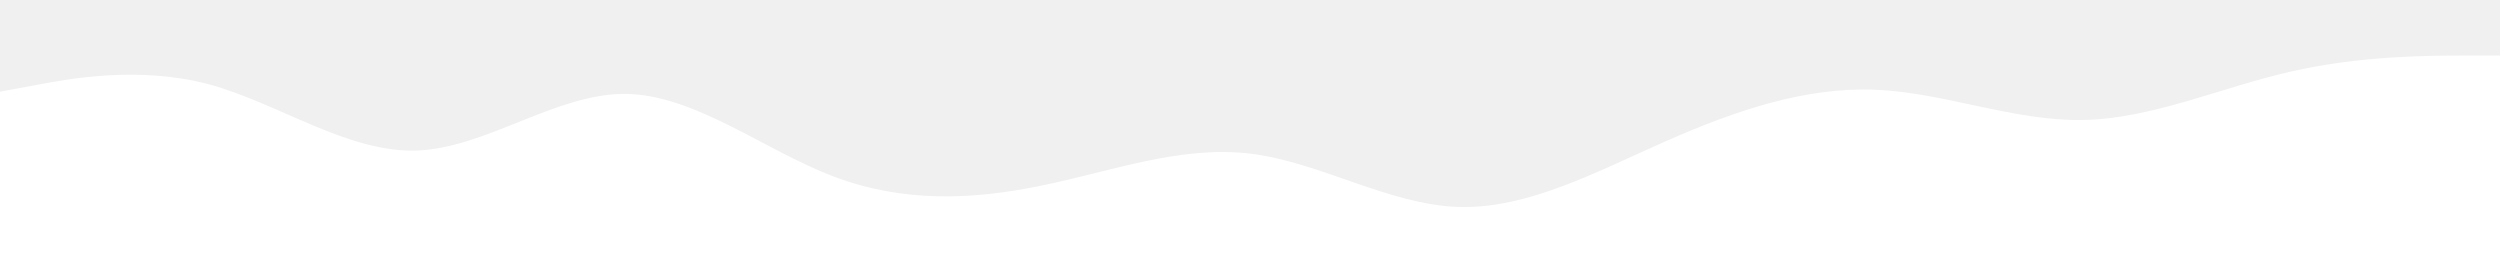
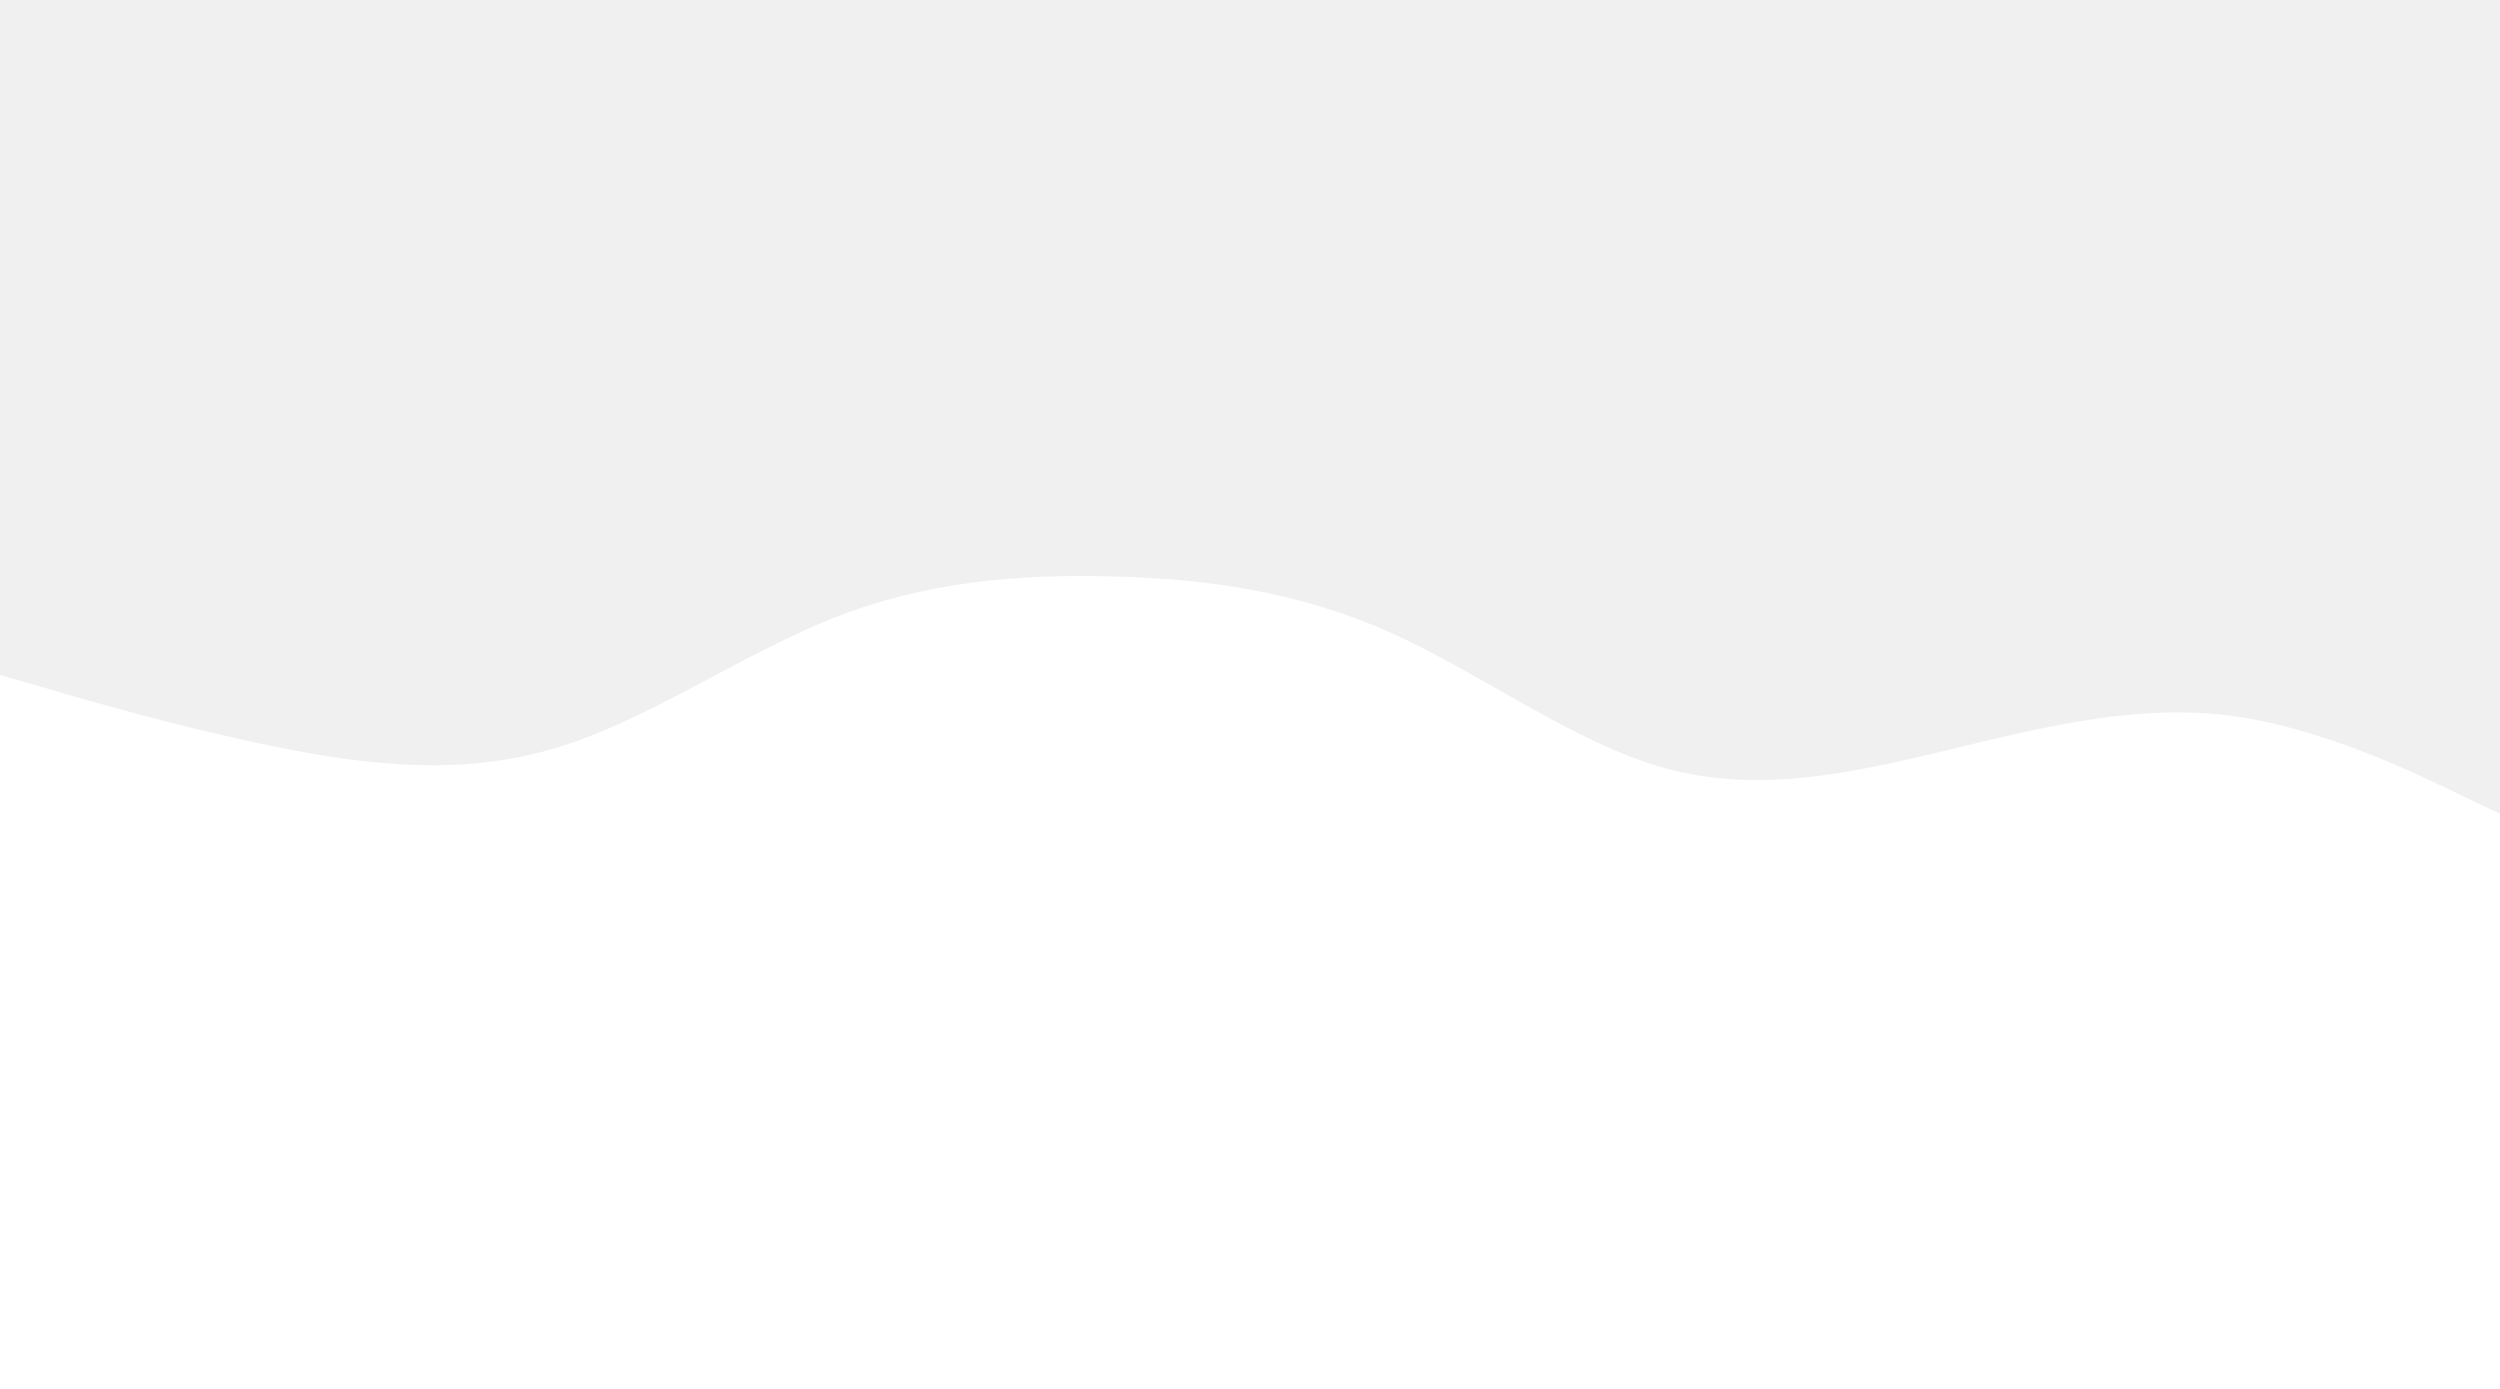
- <svg xmlns="http://www.w3.org/2000/svg" id="visual" viewBox="0 0 900 100" width="900" height="100" version="1.1">
-   <path d="M0 33L12.5 30.7C25 28.3 50 23.7 75 30.3C100 37 125 55 150 54.2C175 53.3 200 33.7 225 33.8C250 34 275 54 300 63.5C325 73 350 72 375 66.8C400 61.7 425 52.3 450 55.3C475 58.3 500 73.7 525 74.5C550 75.3 575 61.7 600 50.7C625 39.7 650 31.3 675 32.3C700 33.3 725 43.7 750 43.2C775 42.7 800 31.3 825 25.7C850 20 875 20 887.5 20L900 20L900 101L887.5 101C875 101 850 101 825 101C800 101 775 101 750 101C725 101 700 101 675 101C650 101 625 101 600 101C575 101 550 101 525 101C500 101 475 101 450 101C425 101 400 101 375 101C350 101 325 101 300 101C275 101 250 101 225 101C200 101 175 101 150 101C125 101 100 101 75 101C50 101 25 101 12.5 101L0 101Z" fill="#ffffff" stroke-linecap="round" stroke-linejoin="miter" />
+ <svg xmlns="http://www.w3.org/2000/svg" id="visual" viewBox="0 0 900 500" width="900" height="500" version="1.1">
+   <path d="M0 243L16.7 247.8C33.3 252.7 66.7 262.3 100 269C133.3 275.7 166.7 279.3 200 269.3C233.3 259.3 266.7 235.7 300 222.5C333.3 209.3 366.7 206.7 400 207.5C433.3 208.3 466.7 212.7 500 227.5C533.3 242.3 566.7 267.7 600 276.7C633.3 285.7 666.7 278.3 700 270.3C733.3 262.3 766.7 253.7 800 257.3C833.3 261 866.7 277 883.3 285L900 293L900 501L883.3 501C866.7 501 833.3 501 800 501C766.7 501 733.3 501 700 501C666.7 501 633.3 501 600 501C566.7 501 533.3 501 500 501C466.7 501 433.3 501 400 501C366.7 501 333.3 501 300 501C266.7 501 233.3 501 200 501C166.7 501 133.3 501 100 501C66.7 501 33.3 501 16.7 501L0 501Z" fill="#ffffff" stroke-linecap="round" stroke-linejoin="miter" />
</svg>
